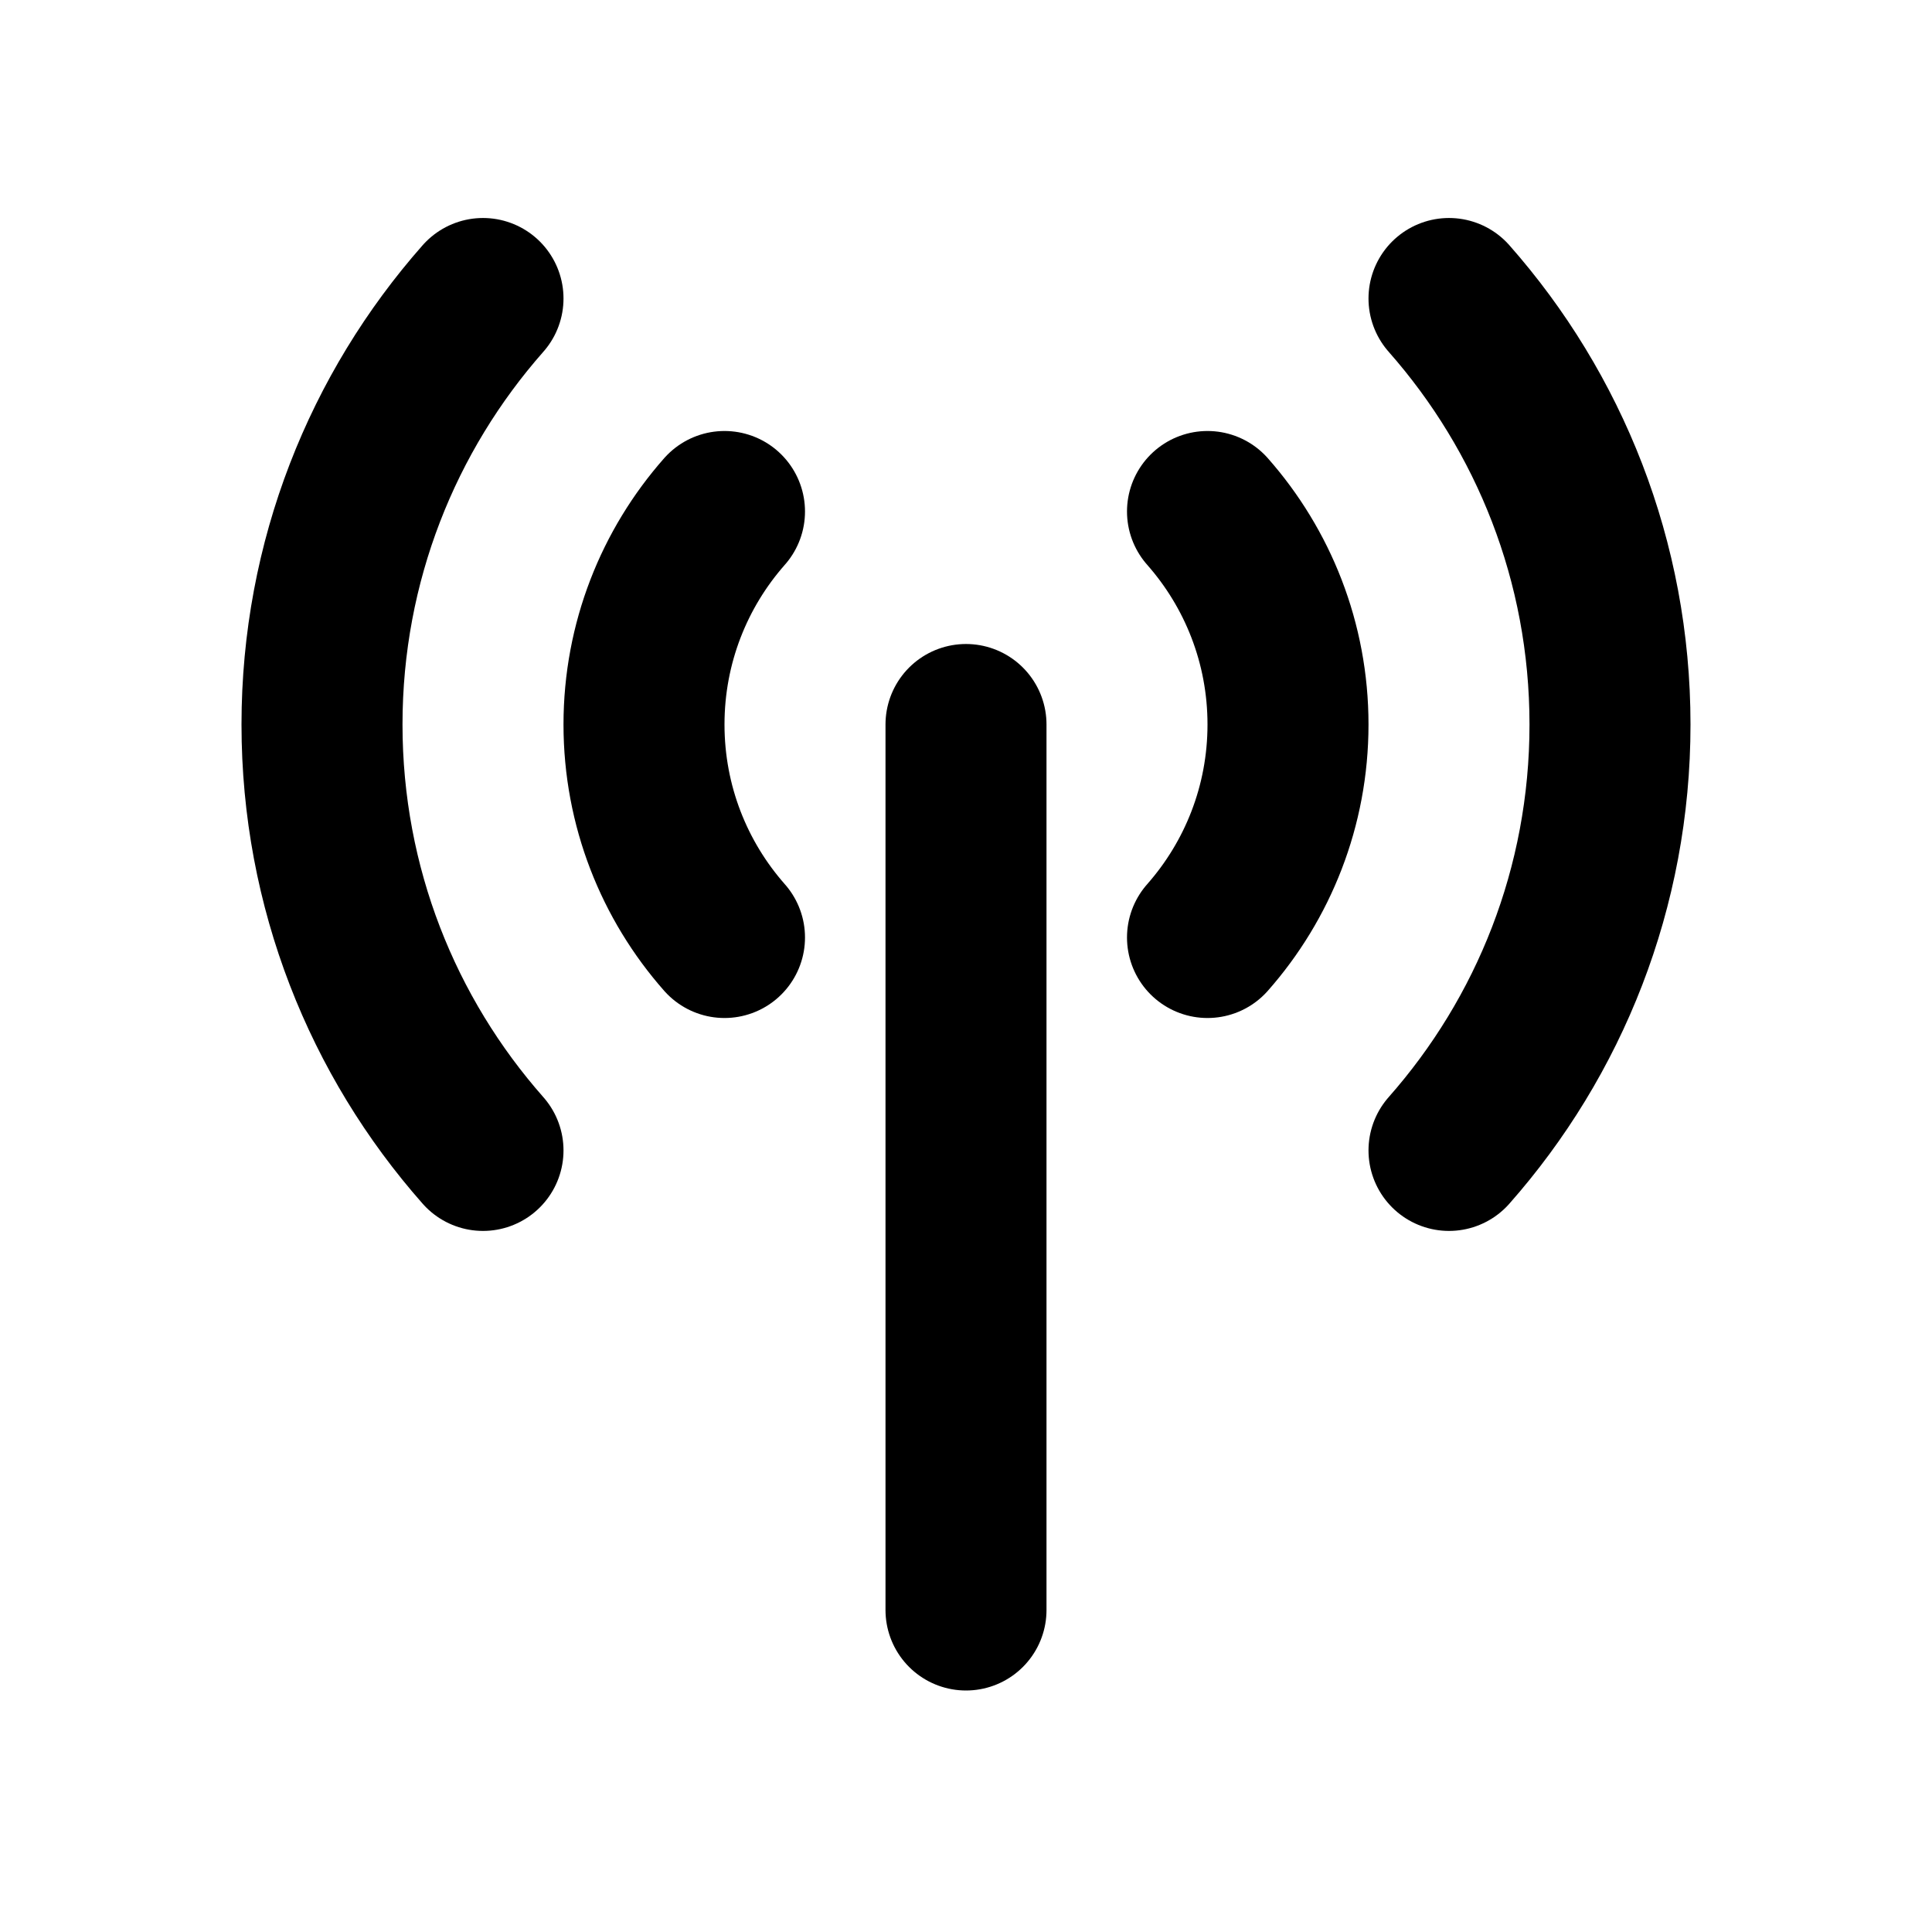
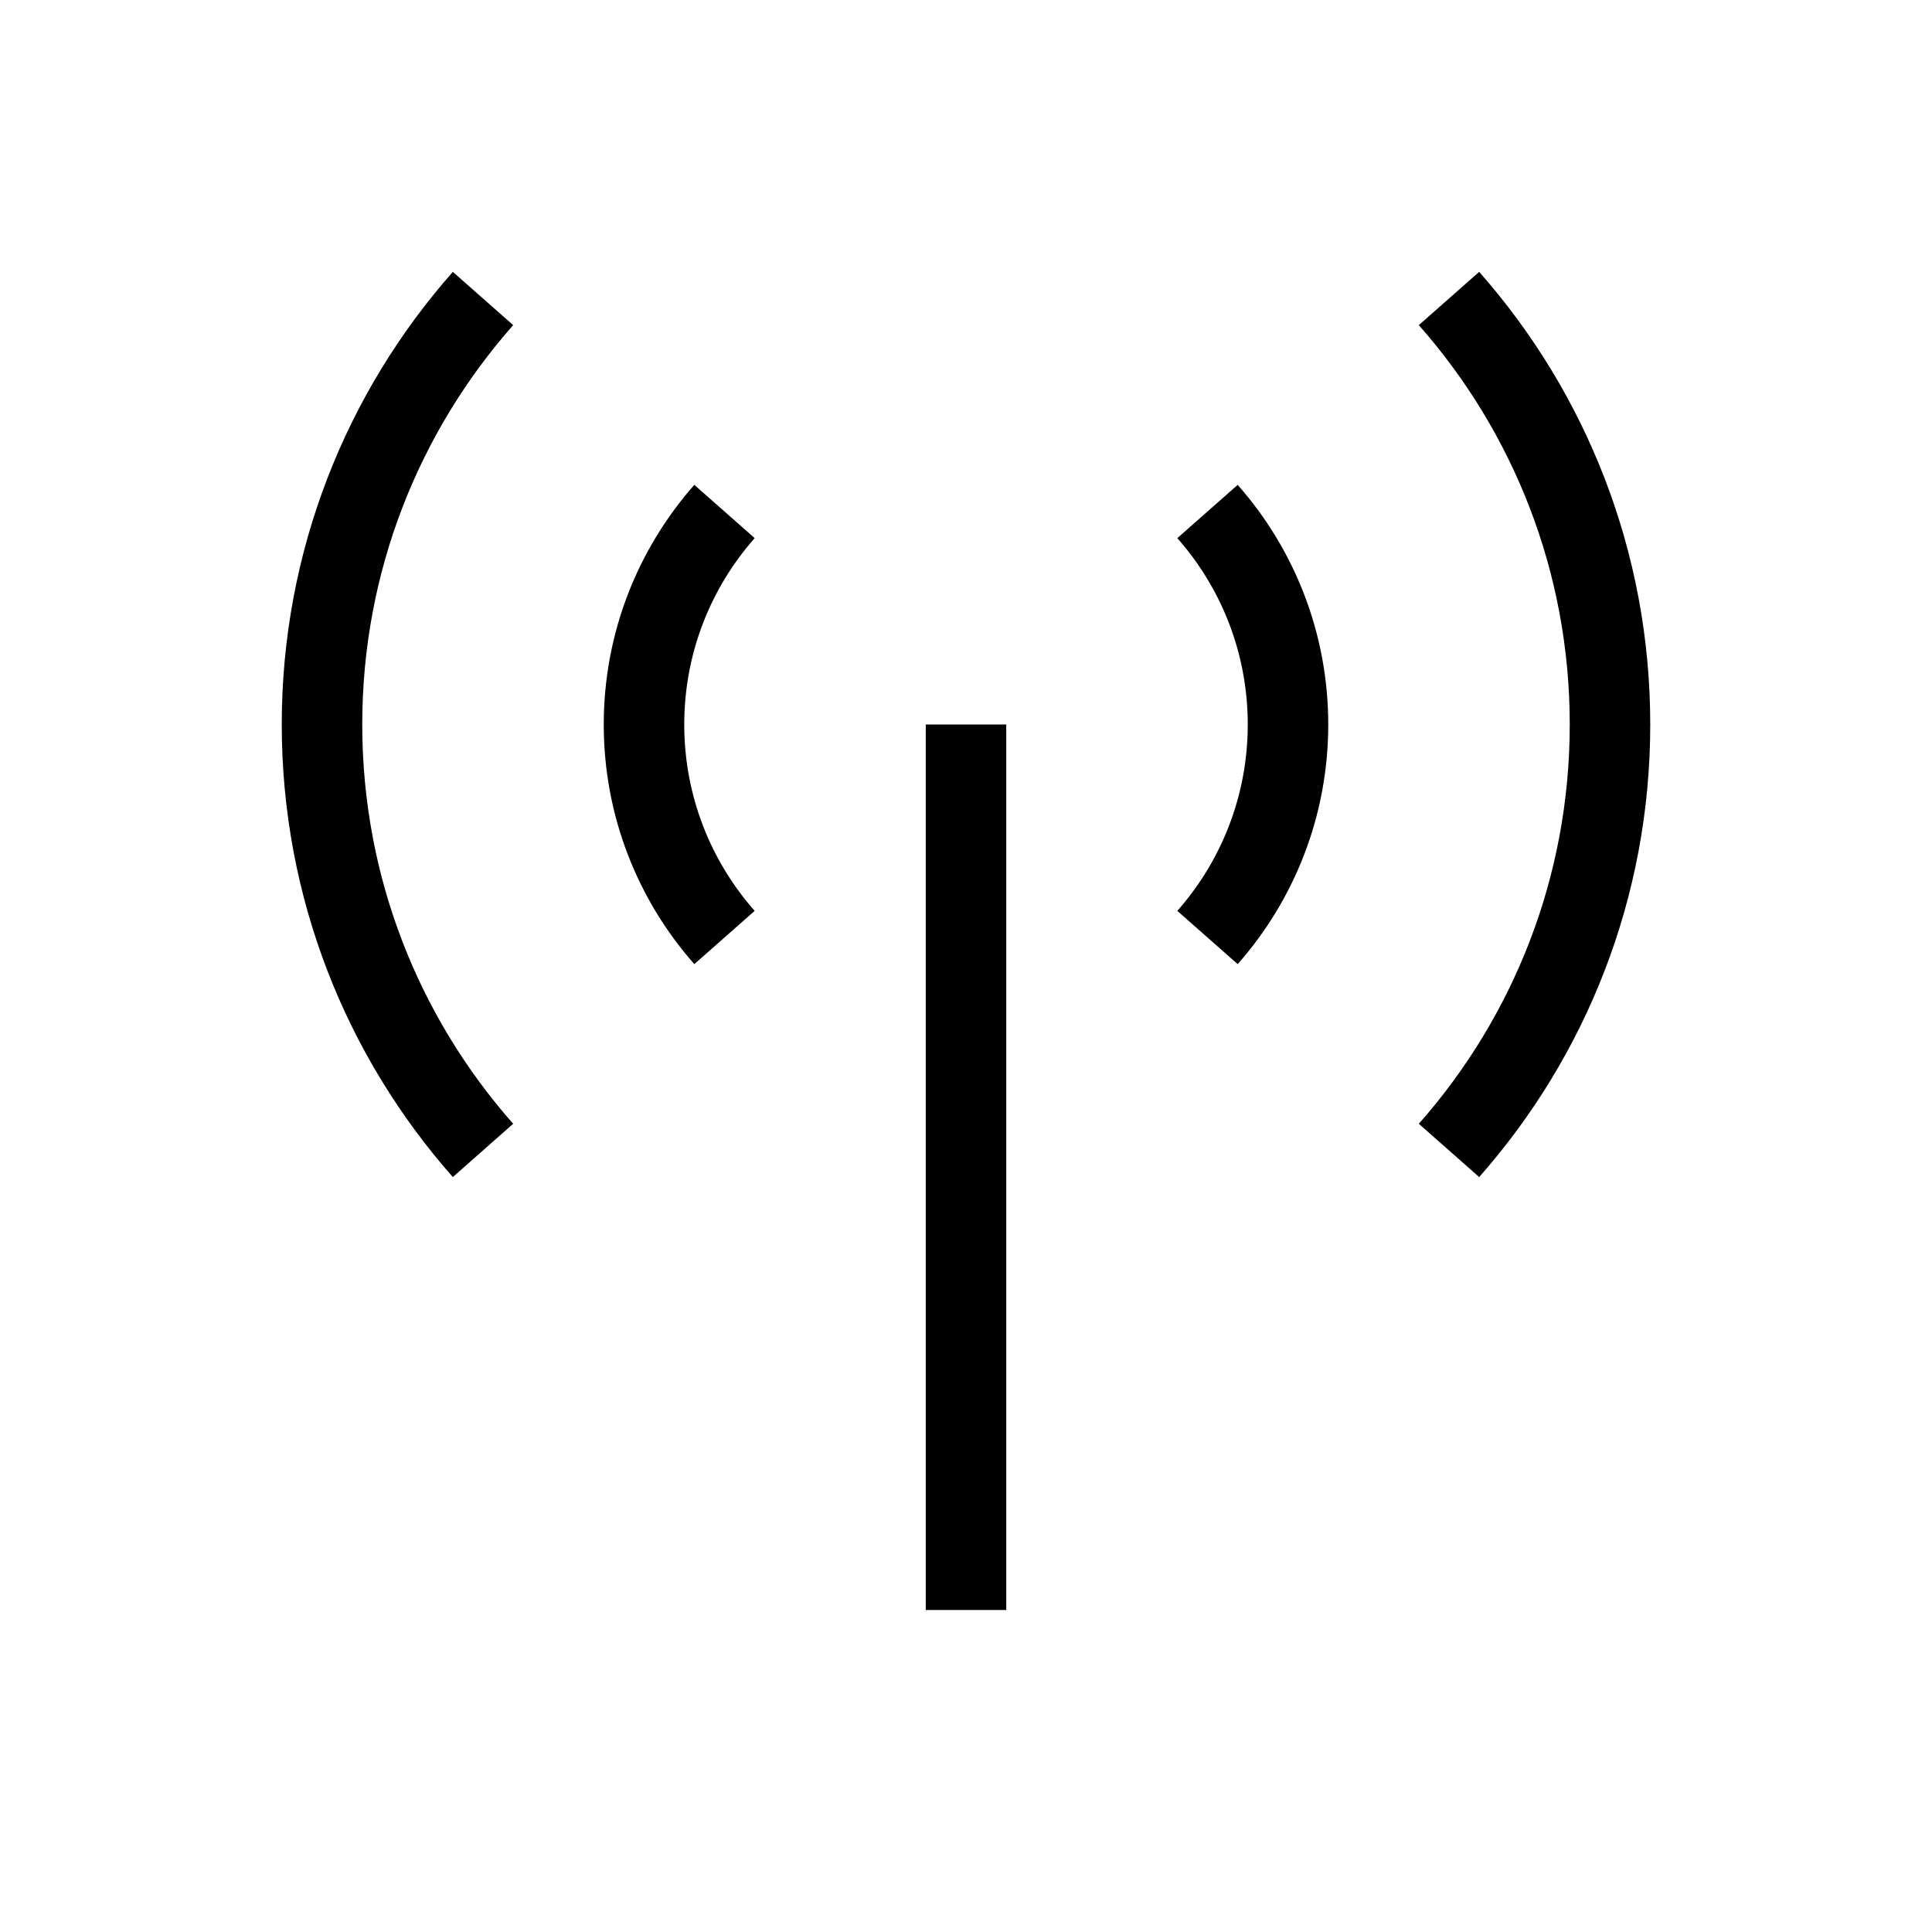
<svg xmlns="http://www.w3.org/2000/svg" width="800px" height="800px" viewBox="0 0 24 24" fill="none">
-   <path d="M18 3.708C19.245 5.119 20 6.971 20 9C20 11.029 19.245 12.881 18 14.291M6 3.708C4.755 5.119 4 6.971 4 9C4 11.029 4.755 12.881 6 14.291" stroke="#000000" stroke-width="2" stroke-linecap="round" stroke-linejoin="round" />
-   <path d="M15 6.354C15.622 7.059 16 7.986 16 9C16 10.014 15.622 10.941 15 11.646M9 6.354C8.378 7.059 8 7.986 8 9C8 10.014 8.378 10.941 9 11.646" stroke="#000000" stroke-width="2" stroke-linecap="round" stroke-linejoin="round" />
-   <path d="M12 9V20" stroke="#000000" stroke-width="2" stroke-linecap="round" stroke-linejoin="round" />
+   <path d="M18 3.708C19.245 5.119 20 6.971 20 9C20 11.029 19.245 12.881 18 14.291M6 3.708C4.755 5.119 4 6.971 4 9C4 11.029 4.755 12.881 6 14.291" stroke="#000000" strokeWidth="2" strokeLinecap="round" strokeLinejoin="round" />
+   <path d="M15 6.354C15.622 7.059 16 7.986 16 9C16 10.014 15.622 10.941 15 11.646M9 6.354C8.378 7.059 8 7.986 8 9C8 10.014 8.378 10.941 9 11.646" stroke="#000000" strokeWidth="2" strokeLinecap="round" strokeLinejoin="round" />
+   <path d="M12 9V20" stroke="#000000" strokeWidth="2" strokeLinecap="round" strokeLinejoin="round" />
</svg>
